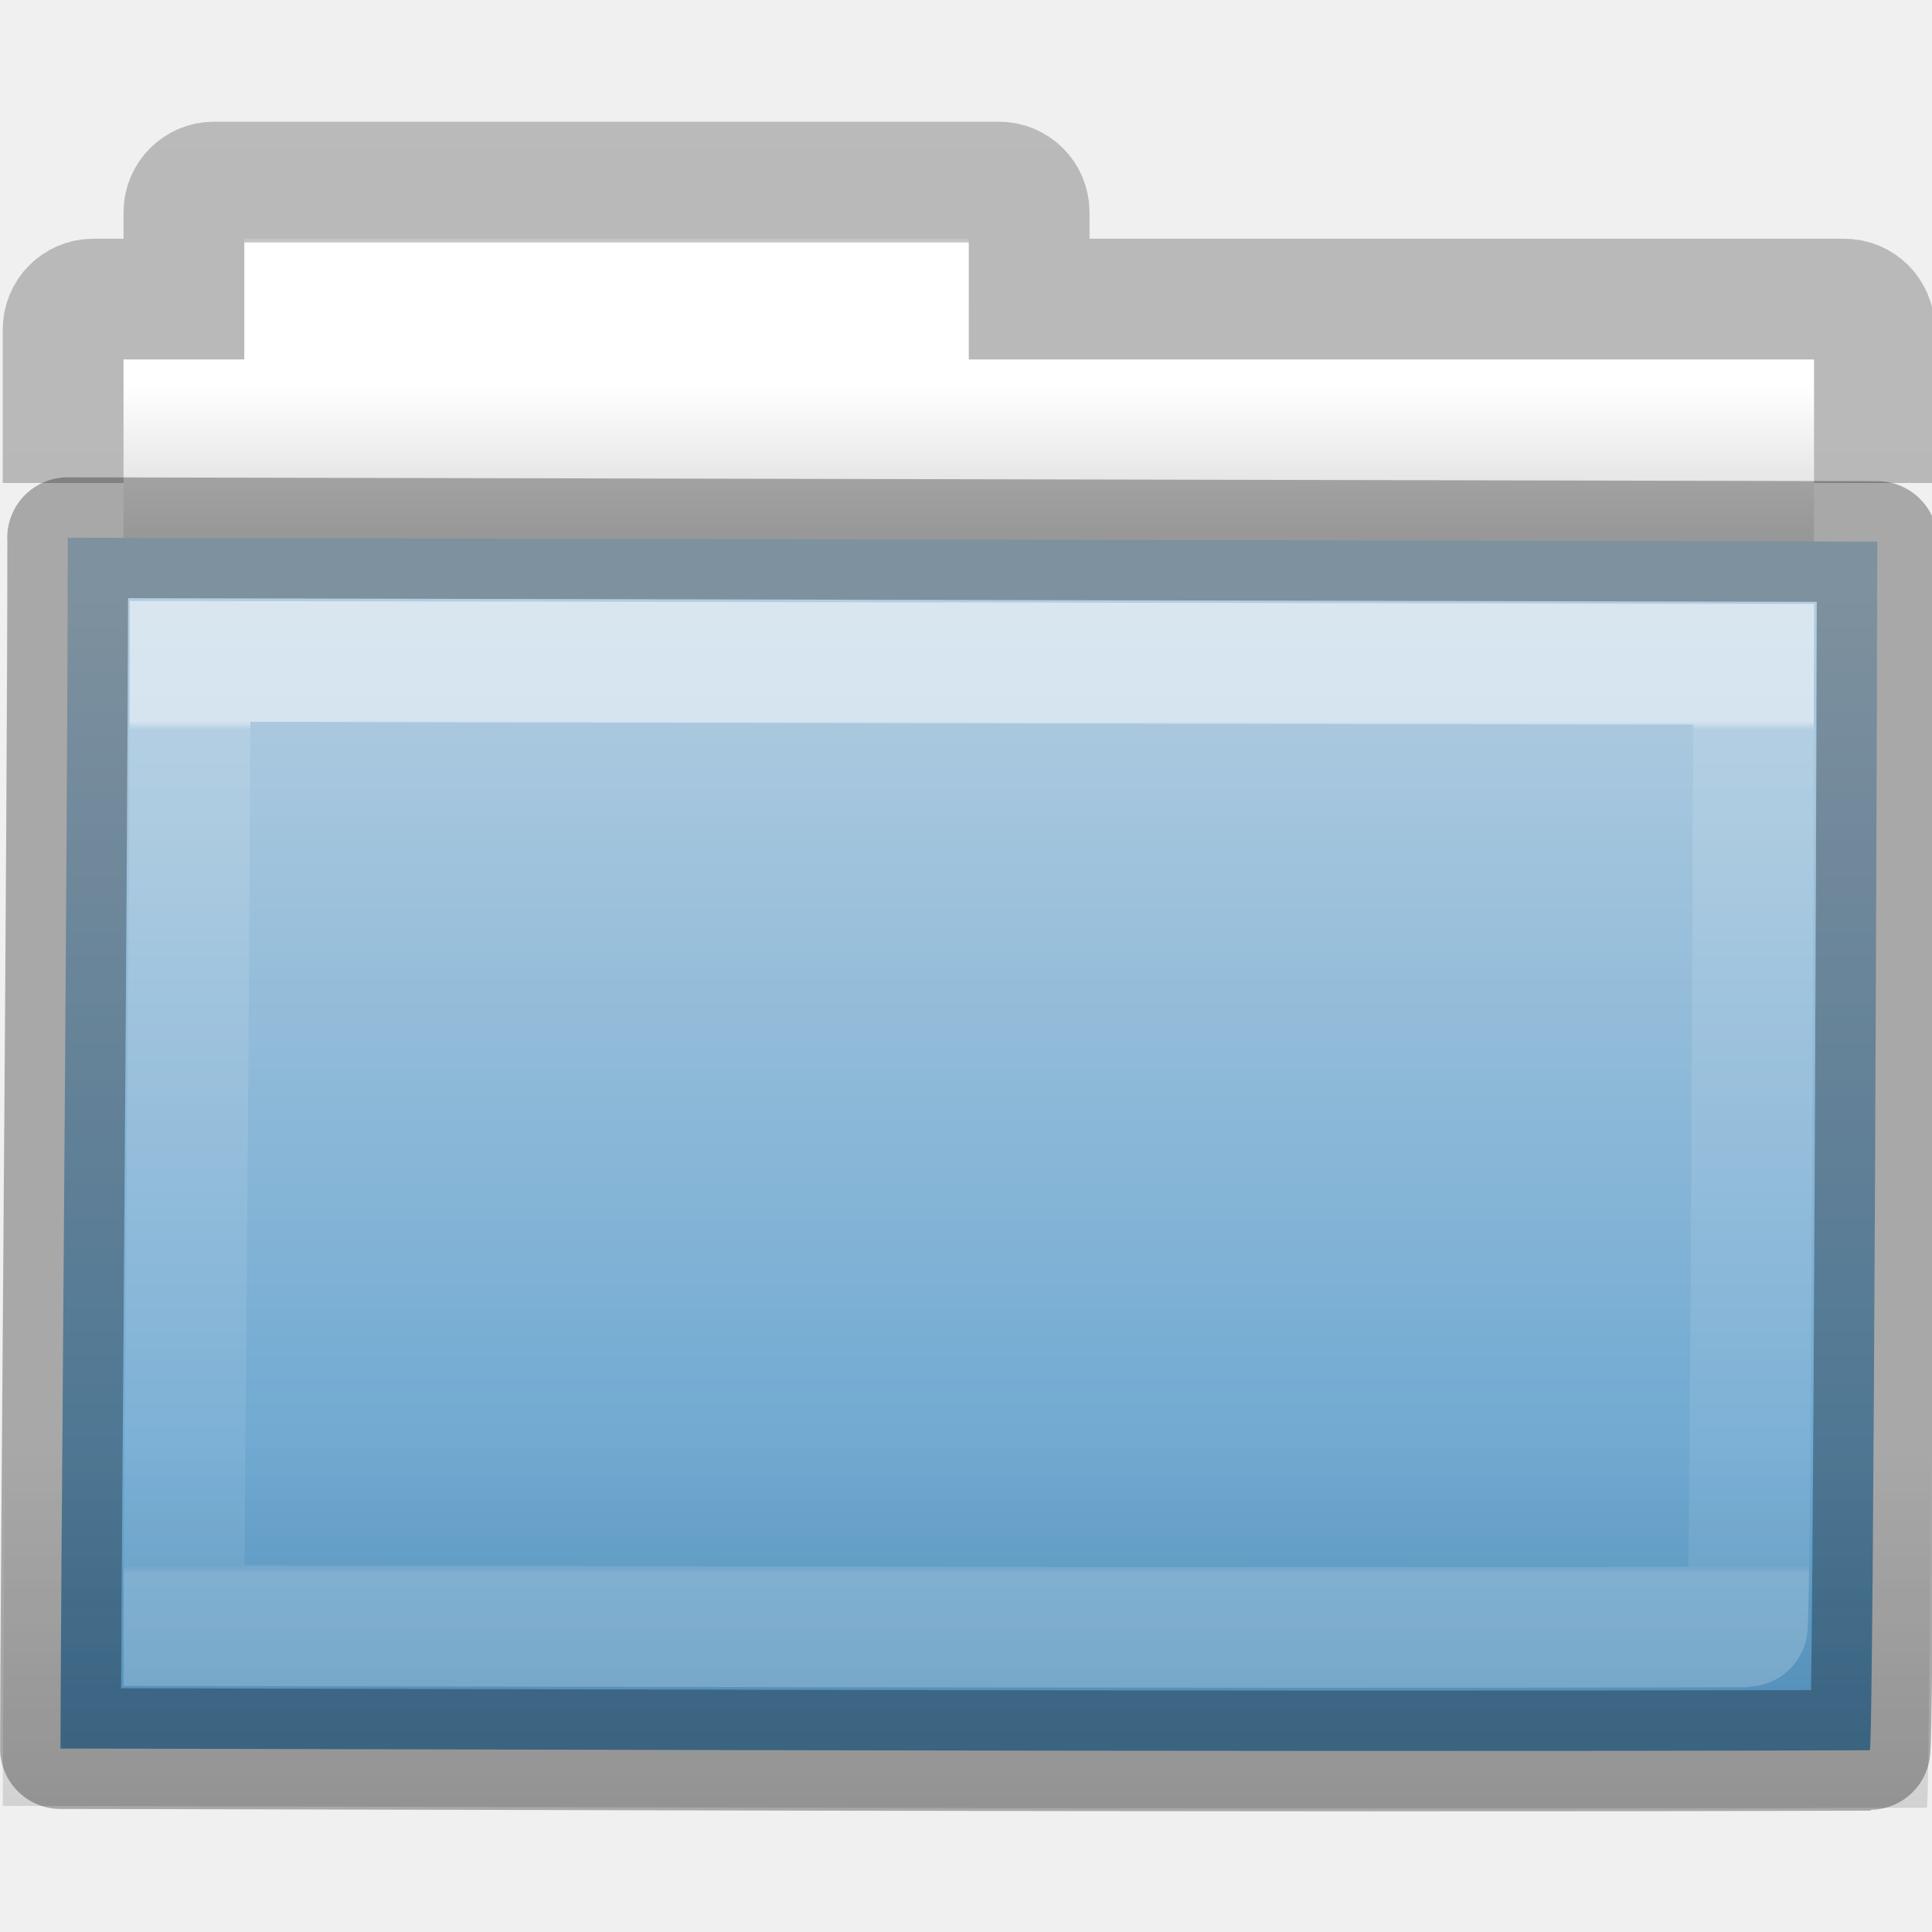
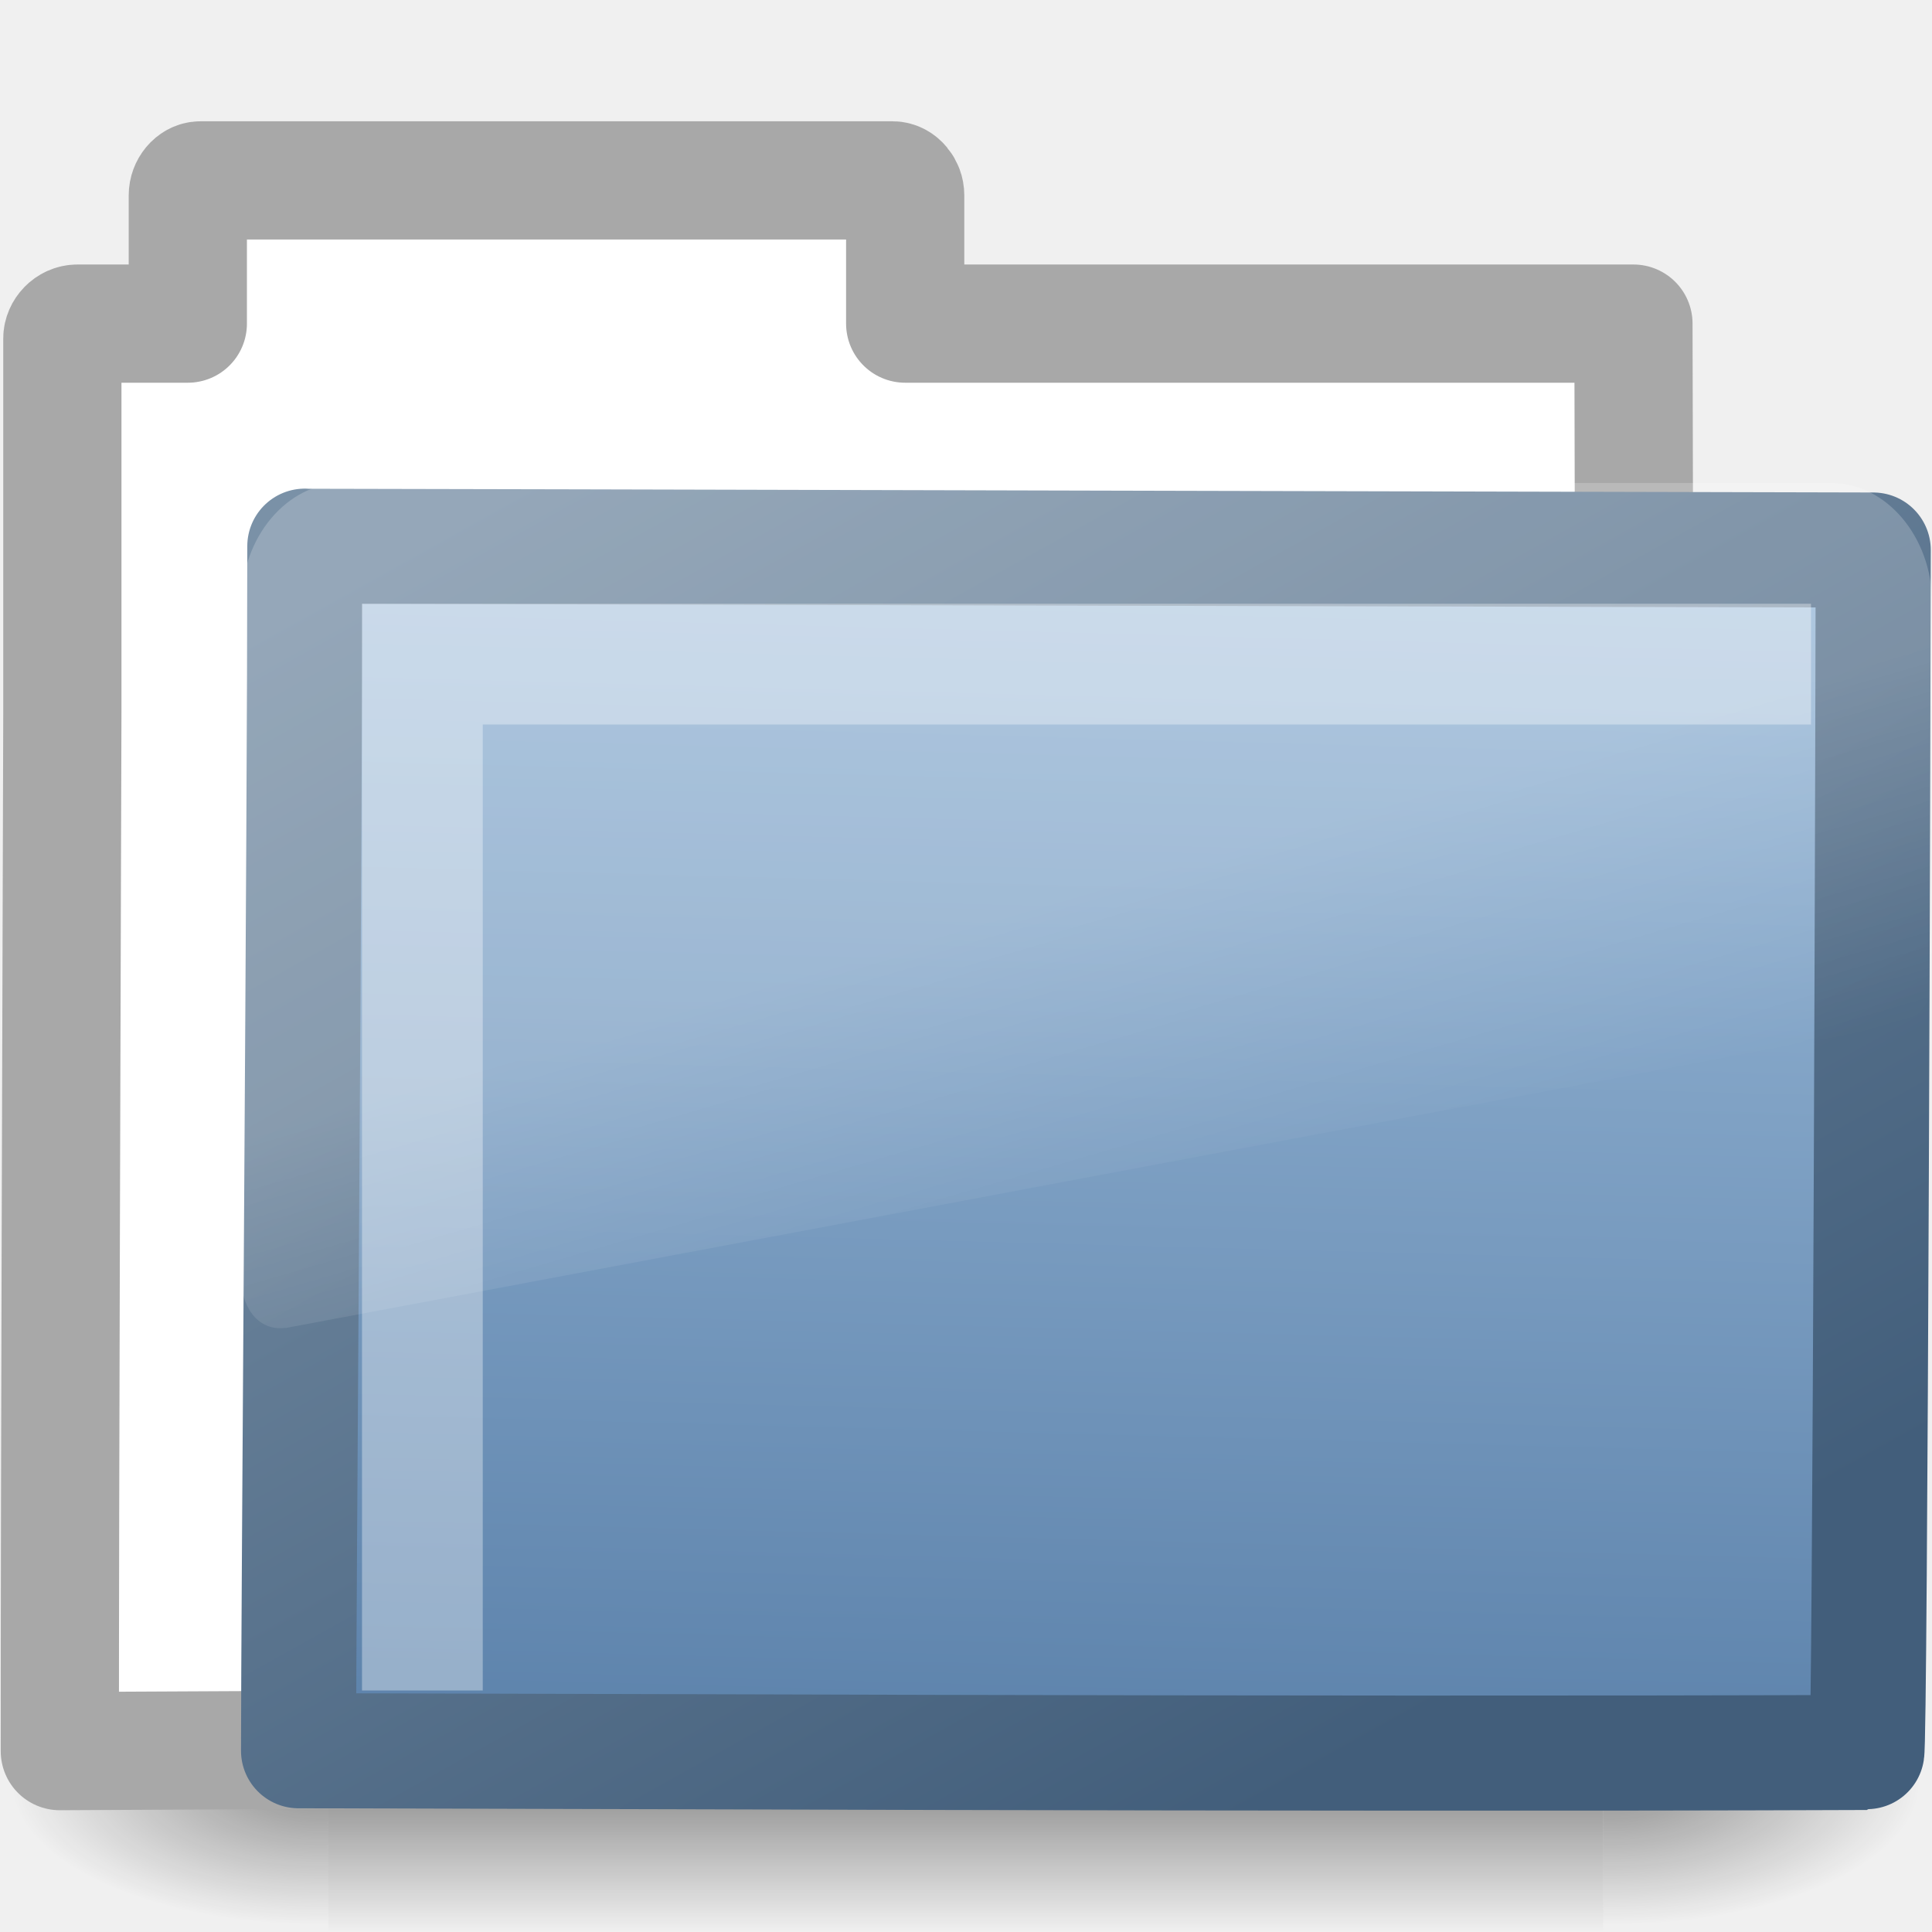
- <svg xmlns="http://www.w3.org/2000/svg" xmlns:xlink="http://www.w3.org/1999/xlink" width="16px" height="16px" id="svg8860" version="1.1">
-   <defs id="defs8862">
-     <linearGradient xlink:href="#linearGradient3454-2-5-0-3-8" id="linearGradient10270-0" gradientUnits="userSpaceOnUse" gradientTransform="matrix(0.8918903,0,0,0.9404696,3.14398,5.346537)" x1="11.35" y1="0.667" x2="11.35" y2="8.172" />
-     <linearGradient id="linearGradient3454-2-5-0-3-8">
-       <stop offset="0" style="stop-color:#ffffff;stop-opacity:1" id="stop3456-4-9-38-1-9" />
-       <stop offset="0.01" style="stop-color:#ffffff;stop-opacity:0.235" id="stop3458-39-80-3-5-6" />
-       <stop offset="0.99" style="stop-color:#ffffff;stop-opacity:0.157" id="stop3460-7-0-2-4-4" />
-       <stop offset="1" style="stop-color:#ffffff;stop-opacity:0.392" id="stop3462-0-9-8-7-8" />
+ <svg xmlns="http://www.w3.org/2000/svg" xmlns:xlink="http://www.w3.org/1999/xlink" version="1.1" width="16" height="16" id="svg2593">
+   <defs id="defs2595">
+     <radialGradient cx="605.714" cy="486.648" r="117.143" fx="605.714" fy="486.648" id="radialGradient2574" xlink:href="#linearGradient5060" gradientUnits="userSpaceOnUse" gradientTransform="matrix(-2.774389,0,0,1.969706,112.7623,-872.8854)" />
+     <linearGradient id="linearGradient5060">
+       <stop id="stop5062" style="stop-color:#000000;stop-opacity:1" offset="0" />
+       <stop id="stop5064" style="stop-color:#000000;stop-opacity:0" offset="1" />
    </linearGradient>
-     <linearGradient xlink:href="#linearGradient6129-963-697-142-998-580-273-44-2-2-2" id="linearGradient10268-4" gradientUnits="userSpaceOnUse" gradientTransform="matrix(0.3815641,0,0,0.3289695,-18.24159,0.2821673)" x1="76.041" y1="49.372" x2="76.041" y2="35.431" />
-     <linearGradient id="linearGradient6129-963-697-142-998-580-273-44-2-2-2">
-       <stop id="stop2661-01-6-2-4" style="stop-color:#0a0a0a;stop-opacity:0.498" offset="0" />
-       <stop id="stop2663-64-5-5-3" style="stop-color:#0a0a0a;stop-opacity:0" offset="1" />
+     <radialGradient cx="605.714" cy="486.648" r="117.143" fx="605.714" fy="486.648" id="radialGradient2572" xlink:href="#linearGradient5060" gradientUnits="userSpaceOnUse" gradientTransform="matrix(2.774389,0,0,1.969706,-1891.633,-872.8854)" />
+     <linearGradient id="linearGradient5048">
+       <stop id="stop5050" style="stop-color:#000000;stop-opacity:0" offset="0" />
+       <stop id="stop5056" style="stop-color:#000000;stop-opacity:1" offset="0.5" />
+       <stop id="stop5052" style="stop-color:#000000;stop-opacity:0" offset="1" />
    </linearGradient>
-     <linearGradient xlink:href="#linearGradient4632-0-6-4-4" id="linearGradient10262-3" gradientUnits="userSpaceOnUse" gradientTransform="matrix(0.3333333,0,0,0.3414856,-17.08621,-0.6040727)" x1="84.309" y1="16.111" x2="84.309" y2="42.924" />
-     <linearGradient id="linearGradient4632-0-6-4-4">
-       <stop style="stop-color:#b4cee1;stop-opacity:1;" offset="0" id="stop4634-4-4-7-5" />
-       <stop style="stop-color:#5d9fcd;stop-opacity:1;" offset="1" id="stop4636-3-1-5-4" />
+     <linearGradient x1="302.857" y1="366.648" x2="302.857" y2="609.505" id="linearGradient2570" xlink:href="#linearGradient5048" gradientUnits="userSpaceOnUse" gradientTransform="matrix(2.774389,0,0,1.969706,-1892.179,-872.8854)" />
+     <linearGradient id="linearGradient3390">
+       <stop id="stop3392" style="stop-color:#425e7b;stop-opacity:1" offset="0" />
+       <stop id="stop3394" style="stop-color:#7a91a7;stop-opacity:1" offset="1" />
    </linearGradient>
-     <linearGradient y2="2.061" x2="-51.786" y1="53.514" x1="-51.786" gradientTransform="matrix(0.3107004,0,0,0.2748939,20.17717,-0.1031627)" gradientUnits="userSpaceOnUse" id="linearGradient10473-4-0" xlink:href="#linearGradient3104-8-8-97-4-6-11-5-5-4-4" />
-     <linearGradient id="linearGradient3104-8-8-97-4-6-11-5-5-4-4">
-       <stop offset="0" style="stop-color:#000000;stop-opacity:0.322" id="stop3106-5-4-3-5-0-2-1-0-7-7" />
-       <stop offset="1" style="stop-color:#000000;stop-opacity:0.278" id="stop3108-4-3-7-8-2-0-7-9-0-6" />
+     <linearGradient x1="10.318" y1="14.993" x2="4.176" y2="4.051" id="linearGradient2578" xlink:href="#linearGradient3390" gradientUnits="userSpaceOnUse" gradientTransform="matrix(1.008304,0,0,1.000623,-10.50028,-26.47767)" />
+     <linearGradient id="linearGradient7012-661-145-733-759-865-745">
+       <stop id="stop2699" style="stop-color:#9cbbd9;stop-opacity:1" offset="0" />
+       <stop id="stop2701" style="stop-color:#5c82ab;stop-opacity:1" offset="1" />
    </linearGradient>
-     <linearGradient id="linearGradient4346">
-       <stop id="stop4348" style="stop-color:#ffffff;stop-opacity:1" offset="0" />
-       <stop id="stop4350" style="stop-color:#d8d8d8;stop-opacity:1" offset="1" />
+     <linearGradient x1="126.698" y1="58.583" x2="169.23" y2="238.4" id="linearGradient2576" xlink:href="#linearGradient7012-661-145-733-759-865-745" gradientUnits="userSpaceOnUse" gradientTransform="matrix(0.05489342,0.01385132,0.00257263,0.05248166,-11.21226,-26.73846)" />
+     <linearGradient id="linearGradient8265-821-176-38-919-66-249">
+       <stop id="stop2687" style="stop-color:#ffffff;stop-opacity:1" offset="0" />
+       <stop id="stop2689" style="stop-color:#ffffff;stop-opacity:0" offset="1" />
    </linearGradient>
-     <linearGradient y2="15.385" x2="62.989" y1="11.645" x1="62.989" gradientTransform="matrix(0.3333333,0,0,0.3297102,-17.44063,-0.6478427)" gradientUnits="userSpaceOnUse" id="linearGradient8858" xlink:href="#linearGradient4346" />
+     <linearGradient x1="18.031" y1="16.408" x2="20.055" y2="24.628" id="linearGradient2580" xlink:href="#linearGradient8265-821-176-38-919-66-249" gradientUnits="userSpaceOnUse" />
  </defs>
  <g id="layer1">
-     <path style="color:#000000;fill:url(#linearGradient8858);fill-opacity:1;fill-rule:nonzero;stroke:none;stroke-width:1;marker:none;visibility:visible;display:inline;overflow:visible;enable-background:accumulate" d="m 2.023,1.977 0,1 -1,0 0,4 14,0 0,-4 -7,0 0,-1 -6,0 z" id="rect4170-0" />
-     <path style="opacity:0.8;color:#000000;fill:none;stroke:url(#linearGradient10473-4-0);stroke-width:1;stroke-linecap:butt;stroke-linejoin:miter;stroke-miterlimit:4;stroke-opacity:1;stroke-dasharray:none;stroke-dashoffset:0;marker:none;visibility:visible;display:inline;overflow:visible;enable-background:accumulate" d="m 15.523,4 0,-1.273 c 0,-0.139 -0.112,-0.25 -0.25,-0.25 l -6.75,0 0,-0.719 c 0,-0.139 -0.112,-0.25 -0.25,-0.25 l -6.5,0 c -0.139,0 -0.25,0.112 -0.25,0.25 l 0,0.719 -0.75,0 c -0.139,0 -0.25,0.112 -0.25,0.25 L 0.523,4" id="rect4170" />
-     <path d="m 0.56,4.453 c 0.757,0 14.4,0.032 14.987,0.032 0,0.619 -0.029,10.01 -0.062,10.01 -5.26,0.018 -13.453,-0.014 -14.984,-0.014 0,-1.167 0.06,-7.625 0.06,-10.027 z" id="rect3086" style="color:#000000;fill:url(#linearGradient10262-3);fill-opacity:1;fill-rule:nonzero;stroke:none;stroke-width:1;marker:none;visibility:visible;display:inline;overflow:visible;enable-background:accumulate" />
-     <path d="m 0.087,3.977 c 0.805,0 15.312,0.034 15.936,0.034 0,0.677 -0.03,10.96 -0.066,10.96 -5.593,0.02 -14.305,-0.015 -15.934,-0.015 0,-1.278 0.064,-8.348 0.064,-10.979 z" id="rect3086-1" style="opacity:0.4;color:#000000;fill:url(#linearGradient10268-4);fill-opacity:1;fill-rule:nonzero;stroke:none;stroke-width:1;marker:none;visibility:visible;display:inline;overflow:visible;enable-background:accumulate" />
-     <path d="m 1.575,5.477 c 0.654,0 12.441,0.025 12.948,0.025 0,0.493 -0.025,7.971 -0.054,7.971 -4.545,0.014 -11.623,-0.011 -12.946,-0.011 0,-0.93 0.052,-6.071 0.052,-7.985 z" id="rect3086-9" style="opacity:0.5;color:#000000;fill:none;stroke:url(#linearGradient10270-0);stroke-width:1;stroke-linecap:round;stroke-linejoin:miter;stroke-miterlimit:4;stroke-opacity:1;stroke-dasharray:none;stroke-dashoffset:0;marker:none;visibility:visible;display:inline;overflow:visible;enable-background:accumulate" />
-     <path d="m 0.56,4.453 c 0.757,0 14.4,0.032 14.987,0.032 0,0.619 -0.029,10.01 -0.062,10.01 -5.26,0.018 -13.453,-0.014 -14.984,-0.014 0,-1.167 0.06,-7.625 0.06,-10.027 z" id="rect3086-0" style="opacity:0.3;color:#000000;fill:none;stroke:#000000;stroke-width:1;stroke-linecap:round;stroke-linejoin:round;stroke-miterlimit:4;stroke-opacity:1;stroke-dasharray:none;stroke-dashoffset:0;marker:none;visibility:visible;display:inline;overflow:visible;enable-background:accumulate" />
+     <g transform="matrix(0.3639508,0,0,0.3445682,-0.6458828,-0.3854516)" id="layer6">
+       <g transform="matrix(0.02165152,0,0,0.01485743,43.0076,42.68539)" id="g2488" style="display:inline">
+         <rect width="1339.633" height="478.357" x="-1559.252" y="-150.697" id="rect2490" style="opacity:0.402;fill:url(#linearGradient2570);fill-opacity:1;fill-rule:nonzero;stroke:none;stroke-width:1;marker:none;visibility:visible;display:inline;overflow:visible" />
+         <path d="m -219.619,-150.68 c 0,0 0,478.331 0,478.331 142.874,0.9 345.4,-107.17 345.4,-239.196 0,-132.027 -159.437,-239.135 -345.4,-239.135 z" id="path2492" style="opacity:0.402;fill:url(#radialGradient2572);fill-opacity:1;fill-rule:nonzero;stroke:none;stroke-width:1;marker:none;visibility:visible;display:inline;overflow:visible" />
+         <path d="m -1559.252,-150.68 c 0,0 0,478.331 0,478.331 -142.874,0.9 -345.4,-107.17 -345.4,-239.196 0,-132.027 159.437,-239.135 345.4,-239.135 z" id="path2494" style="opacity:0.402;fill:url(#radialGradient2574);fill-opacity:1;fill-rule:nonzero;stroke:none;stroke-width:1;marker:none;visibility:visible;display:inline;overflow:visible" />
+       </g>
+     </g>
+     <g transform="translate(10.49843,26.47105)" id="g4745">
+       <path d="m -8.839,-24.977 c -0.056,0 -0.104,0.06 -0.104,0.123 l 0,1.063 -0.517,0 -0.397,0 c -0.07,0 -0.125,0.062 -0.125,0.123 l 0,0.245 0,2.842 c -0.007,2.573 -0.021,6.242 -0.021,8.612 4.706,-0.024 9.415,-0.048 14.123,-0.066 -0.417,0 -1.112,-0.07 -1.102,-0.94 0.004,-3.597 0.023,-7.243 0.011,-10.816 l -6.031,0 0,-1.063 c 0,-0.062 -0.048,-0.123 -0.104,-0.123 l -5.731,0 z" id="rect2196" style="fill:#ffffff;fill-opacity:1;stroke:#a8a8a8;stroke-width:0.979;stroke-linecap:round;stroke-linejoin:round;stroke-miterlimit:4;stroke-opacity:1;stroke-dasharray:none;display:inline" />
+       <path d="m -7.974,-21.947 c 0.656,0 12.48,0.031 12.989,0.031 0,0.615 -0.025,9.958 -0.054,9.958 -4.559,0.018 -11.659,-0.014 -12.987,-0.014 0,-1.161 0.052,-7.585 0.052,-9.976 z" id="rect3086" style="fill:url(#linearGradient2576);fill-opacity:1;stroke:url(#linearGradient2578);stroke-width:0.953;stroke-linecap:round;stroke-linejoin:round;stroke-miterlimit:4;stroke-opacity:1;stroke-dasharray:none;display:inline" />
+     </g>
+     <path d="m 3.219,5.344 c -1.539,0 -2.812,1.274 -2.812,2.812 l 0,16 c 0.006,0.286 0.148,0.613 0.375,0.812 0.227,0.2 0.516,0.284 0.844,0.25 a 0.612,0.612 0 0 0 0.031,0 l 45,-7.125 c 0.522,-0.082 0.93,-0.534 0.938,-1.062 l 0,-8.875 c 0,-1.539 -1.274,-2.812 -2.812,-2.812 l -41.562,0 z" transform="matrix(0.2966887,0,0,0.3520695,1.87947,2.118629)" id="path2608" style="opacity:0.2;fill:url(#linearGradient2580);fill-opacity:1;fill-rule:evenodd;stroke:none" />
+     <path d="m 3.498,14 0,-8.5 11.5,0" id="path2406" style="opacity:0.35;fill:none;stroke:#ffffff;stroke-width:1px;stroke-linecap:butt;stroke-linejoin:miter;stroke-opacity:1" />
  </g>
</svg>
